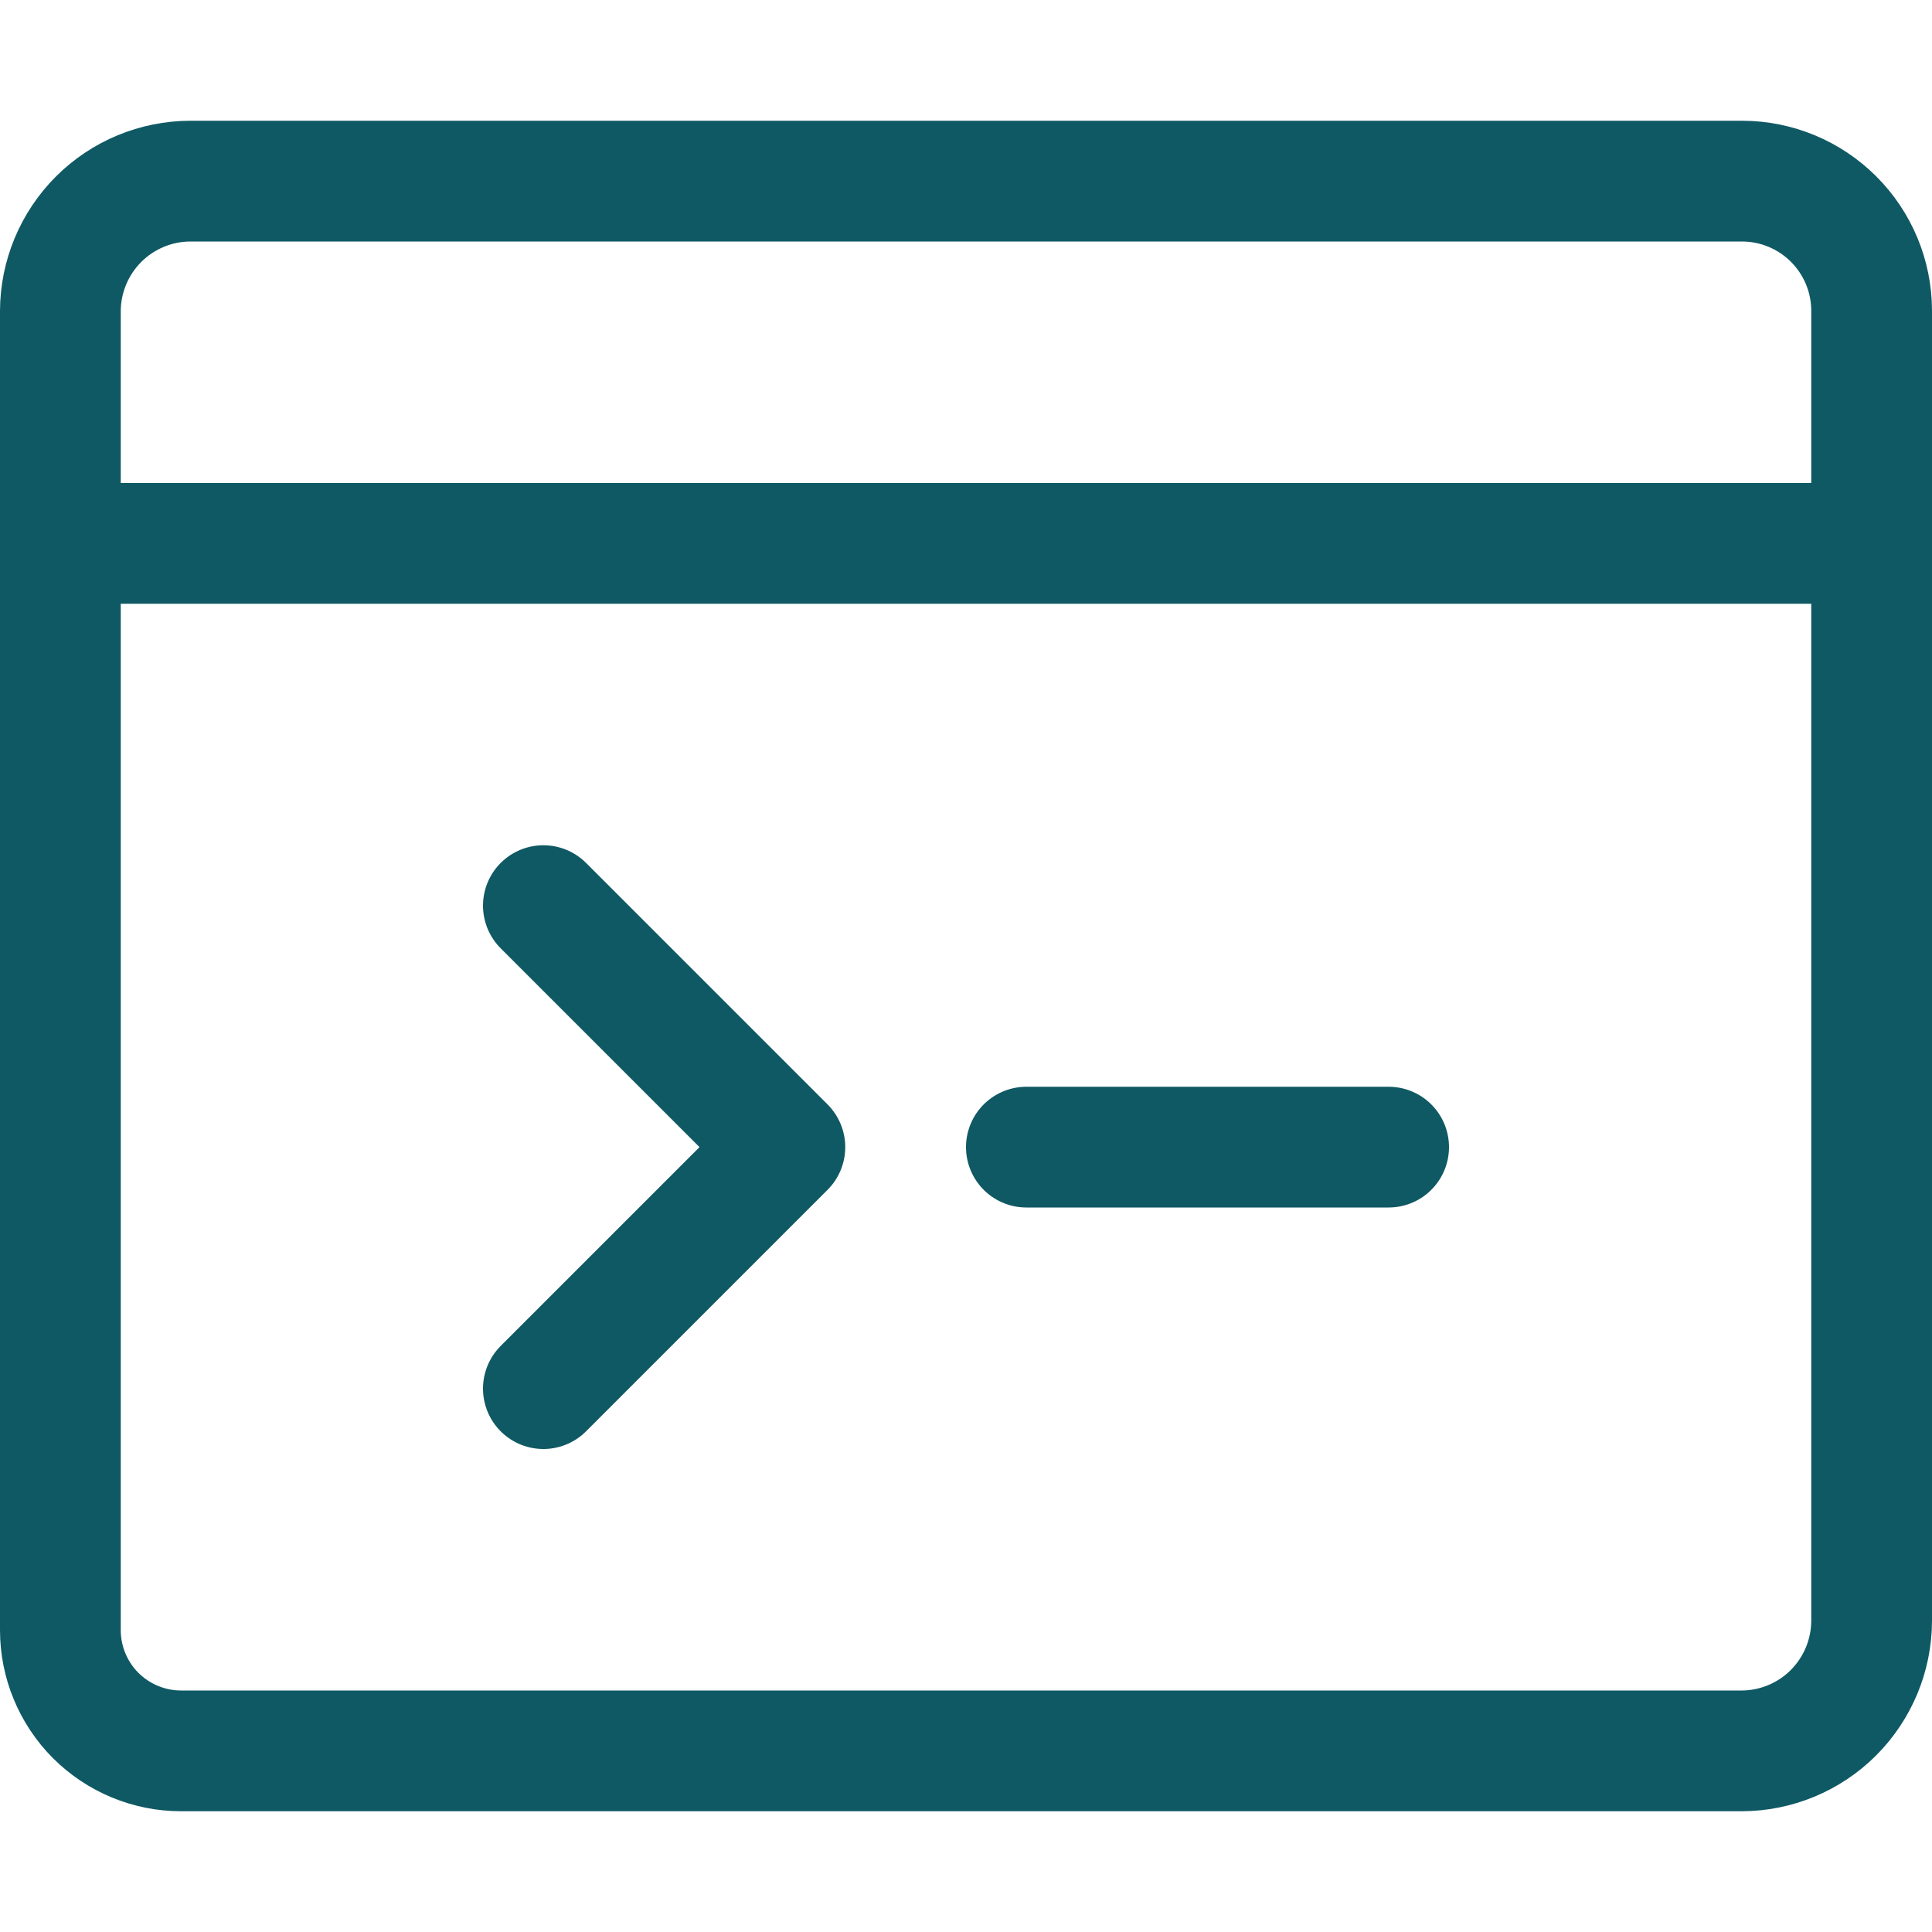
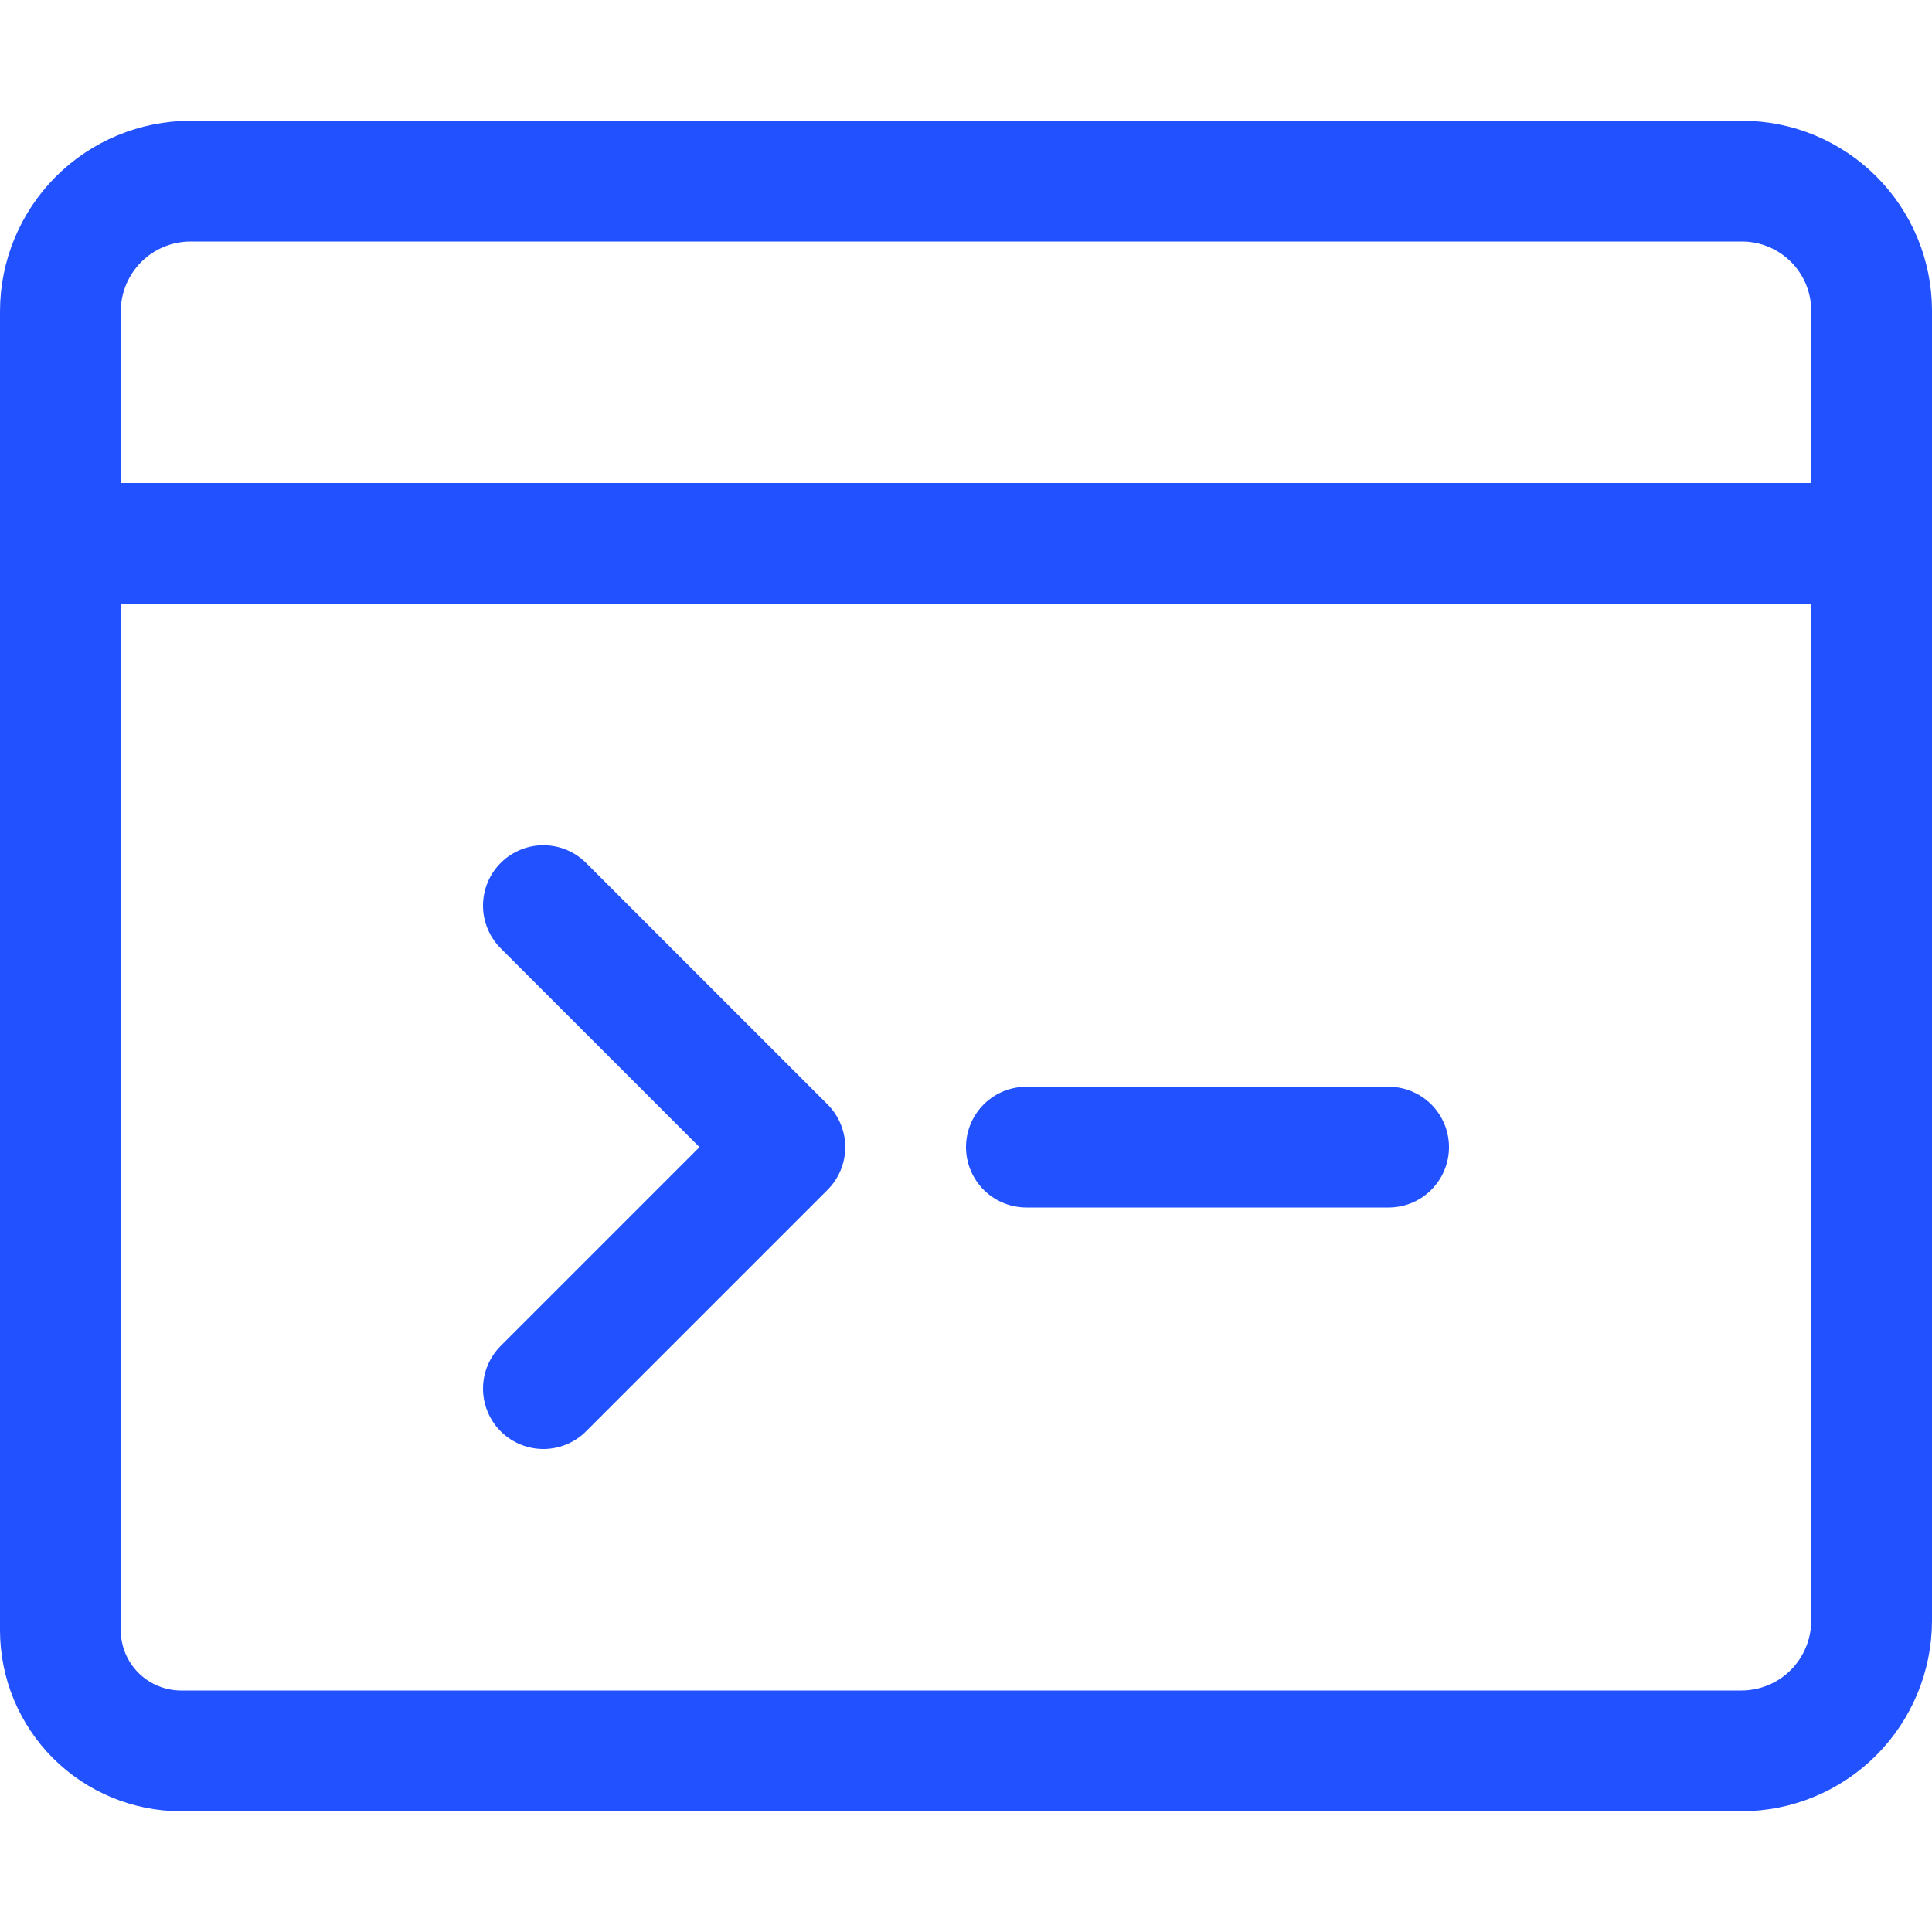
<svg xmlns="http://www.w3.org/2000/svg" fill="none" viewBox="0 0 24 24" id="Programming-Browser-1--Streamline-Ultimate" height="24" width="24">
-   <path stroke="#0f5964" stroke-linecap="round" stroke-linejoin="round" d="M2.25 21.75c-0.398 0 -0.779 -0.158 -1.061 -0.439C0.908 21.029 0.75 20.648 0.75 20.25V3.865c0.001 -0.428 0.172 -0.838 0.474 -1.141 0.303 -0.303 0.713 -0.473 1.141 -0.474h19.278c0.426 0.001 0.834 0.171 1.135 0.472 0.301 0.301 0.471 0.709 0.472 1.135v16.278c-0.001 0.428 -0.172 0.838 -0.474 1.141 -0.303 0.303 -0.713 0.473 -1.141 0.474H2.25Z" stroke-width="1.5" />
-   <path stroke="#0f5964" stroke-linecap="round" stroke-linejoin="round" d="M23.25 6.75H0.75" stroke-width="1.5" />
-   <path stroke="#0f5964" stroke-linecap="round" stroke-linejoin="round" d="M12.75 14.25h4.5" stroke-width="1.5" />
-   <path stroke="#0f5964" stroke-linecap="round" stroke-linejoin="round" d="m6.75 11.25 3 3 -3 3" stroke-width="1.5" />
+   <path stroke="#2251FF" stroke-linecap="round" stroke-linejoin="round" d="M2.25 21.75c-0.398 0 -0.779 -0.158 -1.061 -0.439C0.908 21.029 0.75 20.648 0.75 20.25V3.865c0.001 -0.428 0.172 -0.838 0.474 -1.141 0.303 -0.303 0.713 -0.473 1.141 -0.474h19.278c0.426 0.001 0.834 0.171 1.135 0.472 0.301 0.301 0.471 0.709 0.472 1.135v16.278c-0.001 0.428 -0.172 0.838 -0.474 1.141 -0.303 0.303 -0.713 0.473 -1.141 0.474H2.25Z" stroke-width="1.5" />
+   <path stroke="#2251FF" stroke-linecap="round" stroke-linejoin="round" d="M23.25 6.75H0.75" stroke-width="1.5" />
+   <path stroke="#2251FF" stroke-linecap="round" stroke-linejoin="round" d="M12.75 14.25h4.5" stroke-width="1.5" />
+   <path stroke="#2251FF" stroke-linecap="round" stroke-linejoin="round" d="m6.75 11.25 3 3 -3 3" stroke-width="1.5" />
</svg>
